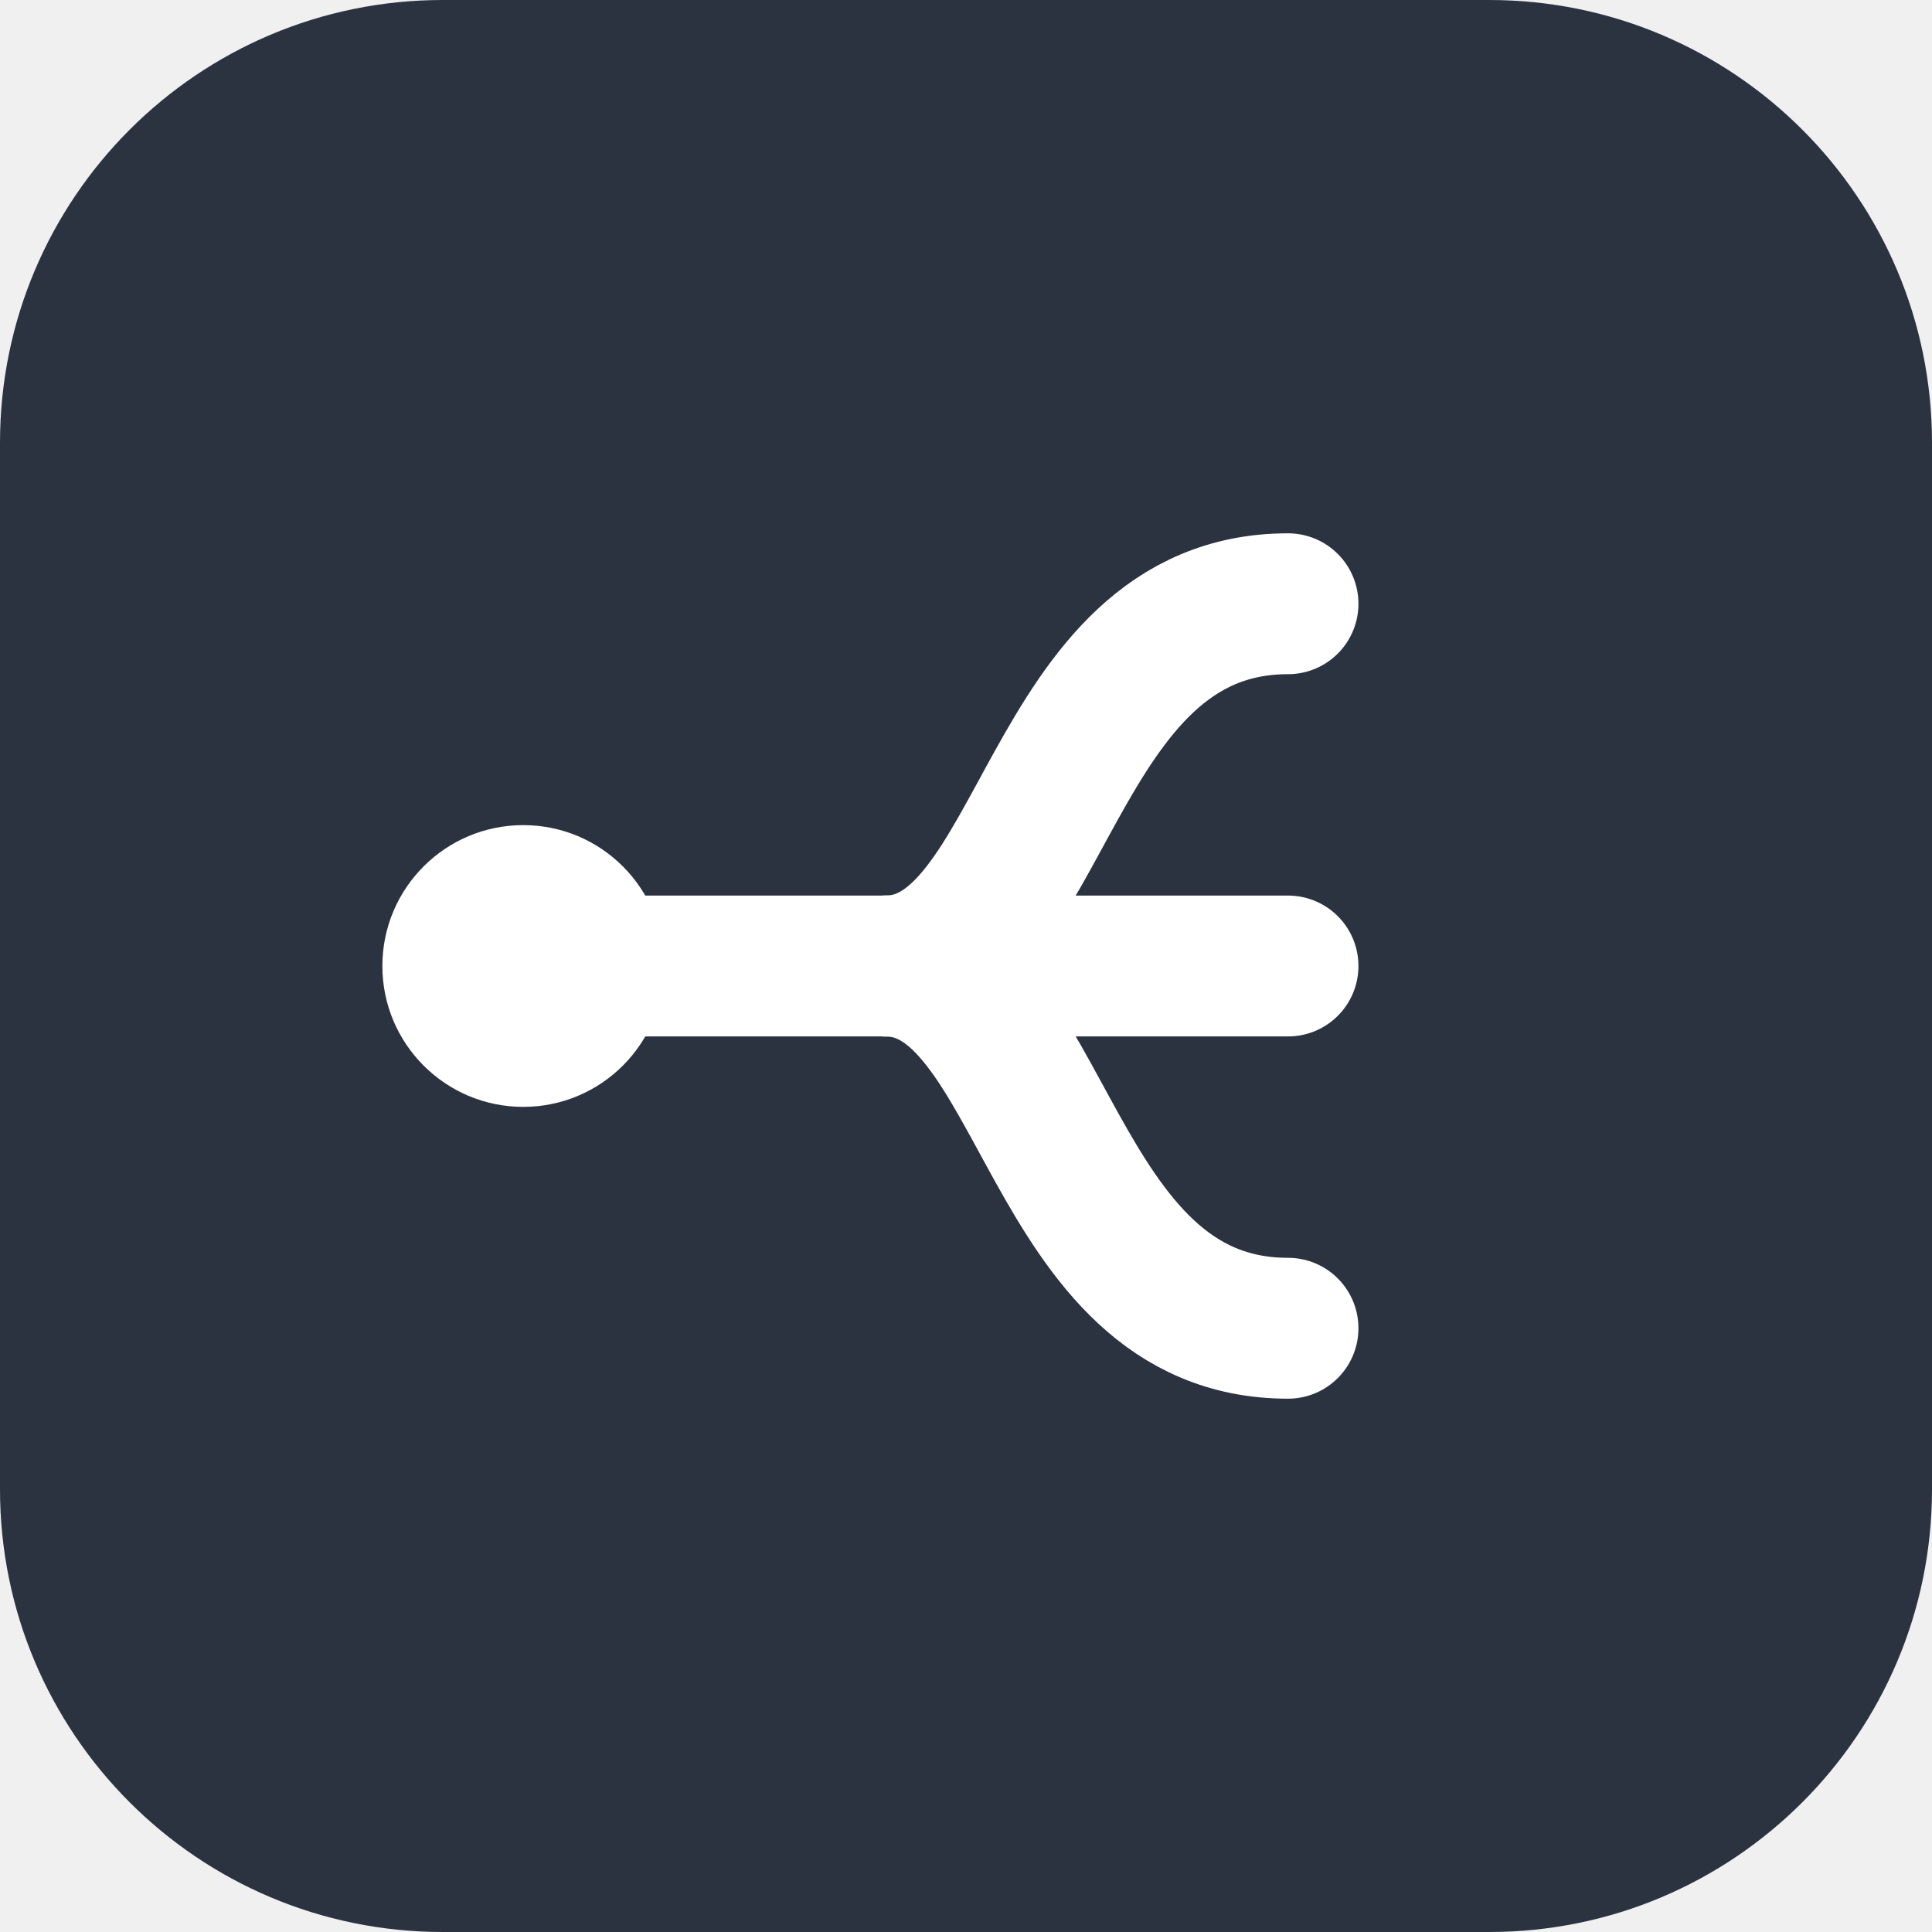
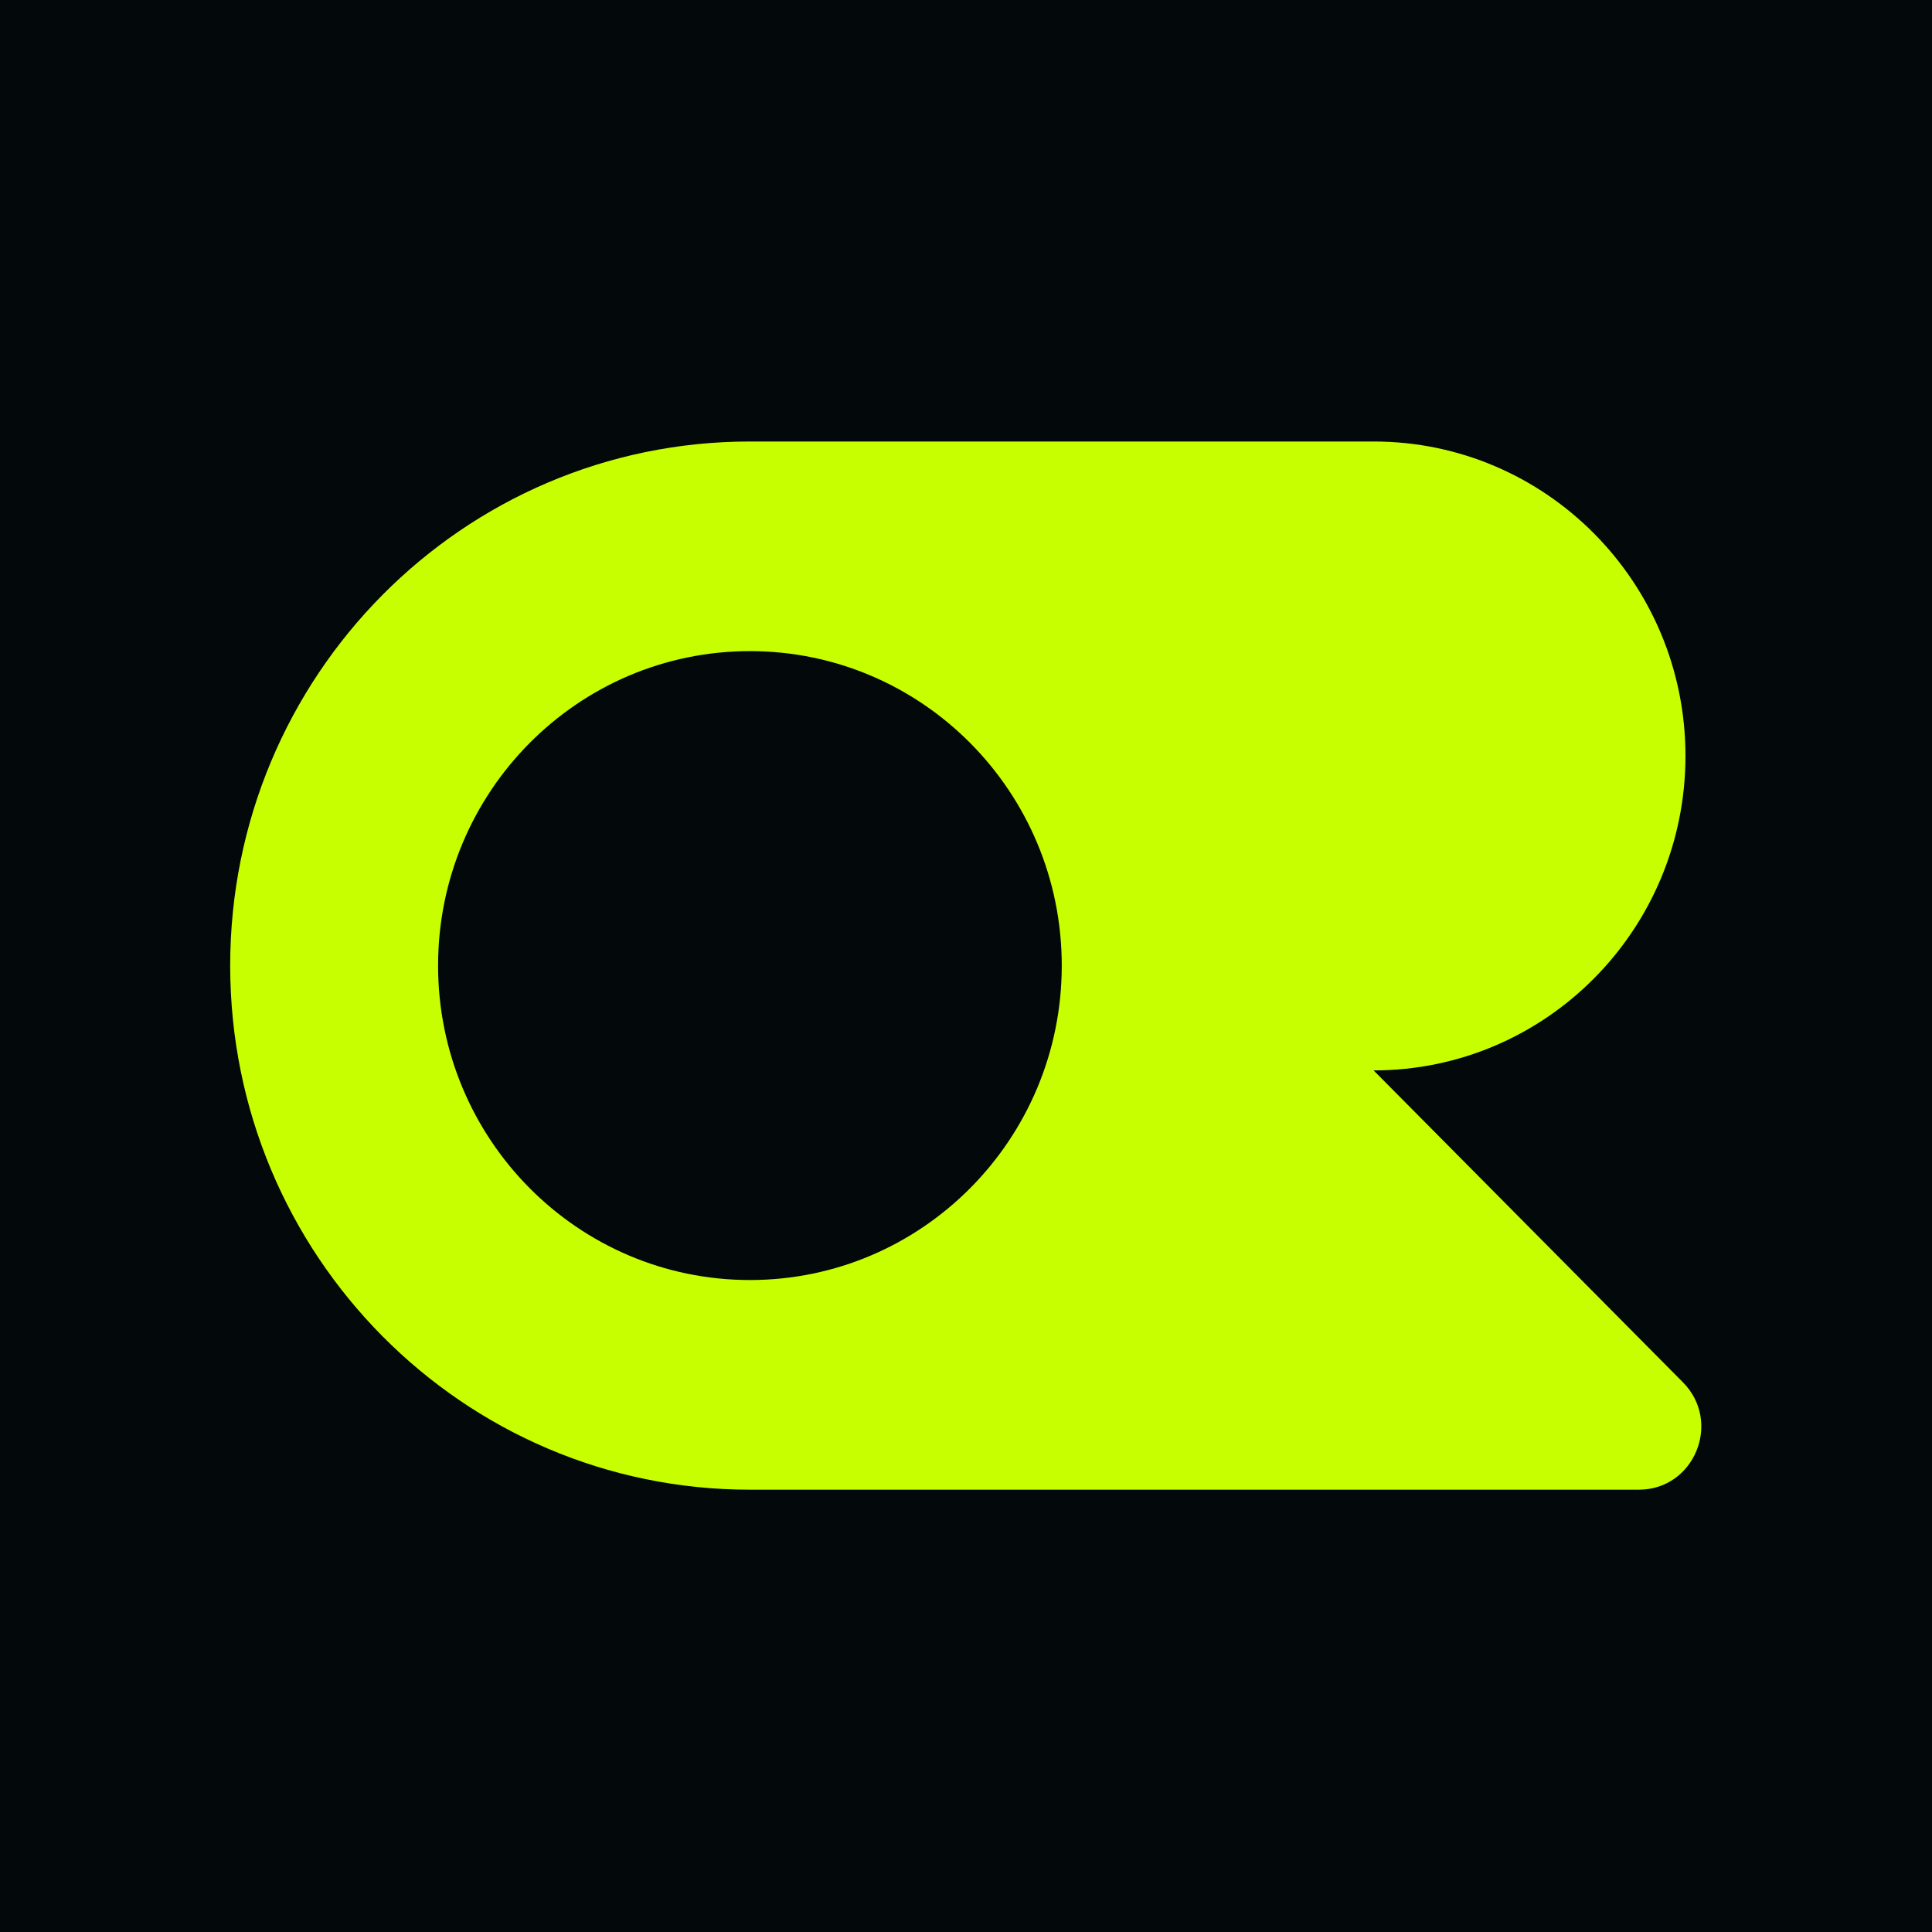
- <svg xmlns="http://www.w3.org/2000/svg" width="48" height="48" viewBox="0 0 48 48">
-   <rect width="48" height="48" rx="11" fill="#2B3340" />
-   <g fill="none" stroke="#FFFFFF" stroke-width="3.5" stroke-linecap="round" stroke-linejoin="round">
-     <path d="M16 24H22" />
-     <path d="M22 24C26 24 26 15 32 15" />
-     <path d="M22 24H32" />
-     <path d="M22 24C26 24 26 33 32 33" />
-     <circle cx="13" cy="24" r="3.5" fill="#FFFFFF" stroke="none" />
-   </g>
+ <svg xmlns="http://www.w3.org/2000/svg" viewBox="0 0 48 48">
+   <rect x="0" y="0" width="48" height="48" fill="#03080A" />
+   <path d="M34.127 10.969C38.406 10.969 41.875 14.467 41.875 18.781C41.875 23.096 38.406 26.594 34.127 26.594L41.812 34.343C42.788 35.328 42.097 37.011 40.716 37.011H18.632C11.5 37.011 5.719 31.181 5.719 23.99C5.719 16.798 11.5 10.969 18.632 10.969H34.127ZM18.632 16.177C14.353 16.177 10.884 19.675 10.884 23.99C10.884 28.304 14.353 31.802 18.632 31.802C22.91 31.802 26.379 28.304 26.379 23.99C26.379 19.675 22.91 16.177 18.632 16.177Z" fill="#C8FF00" />
</svg>
